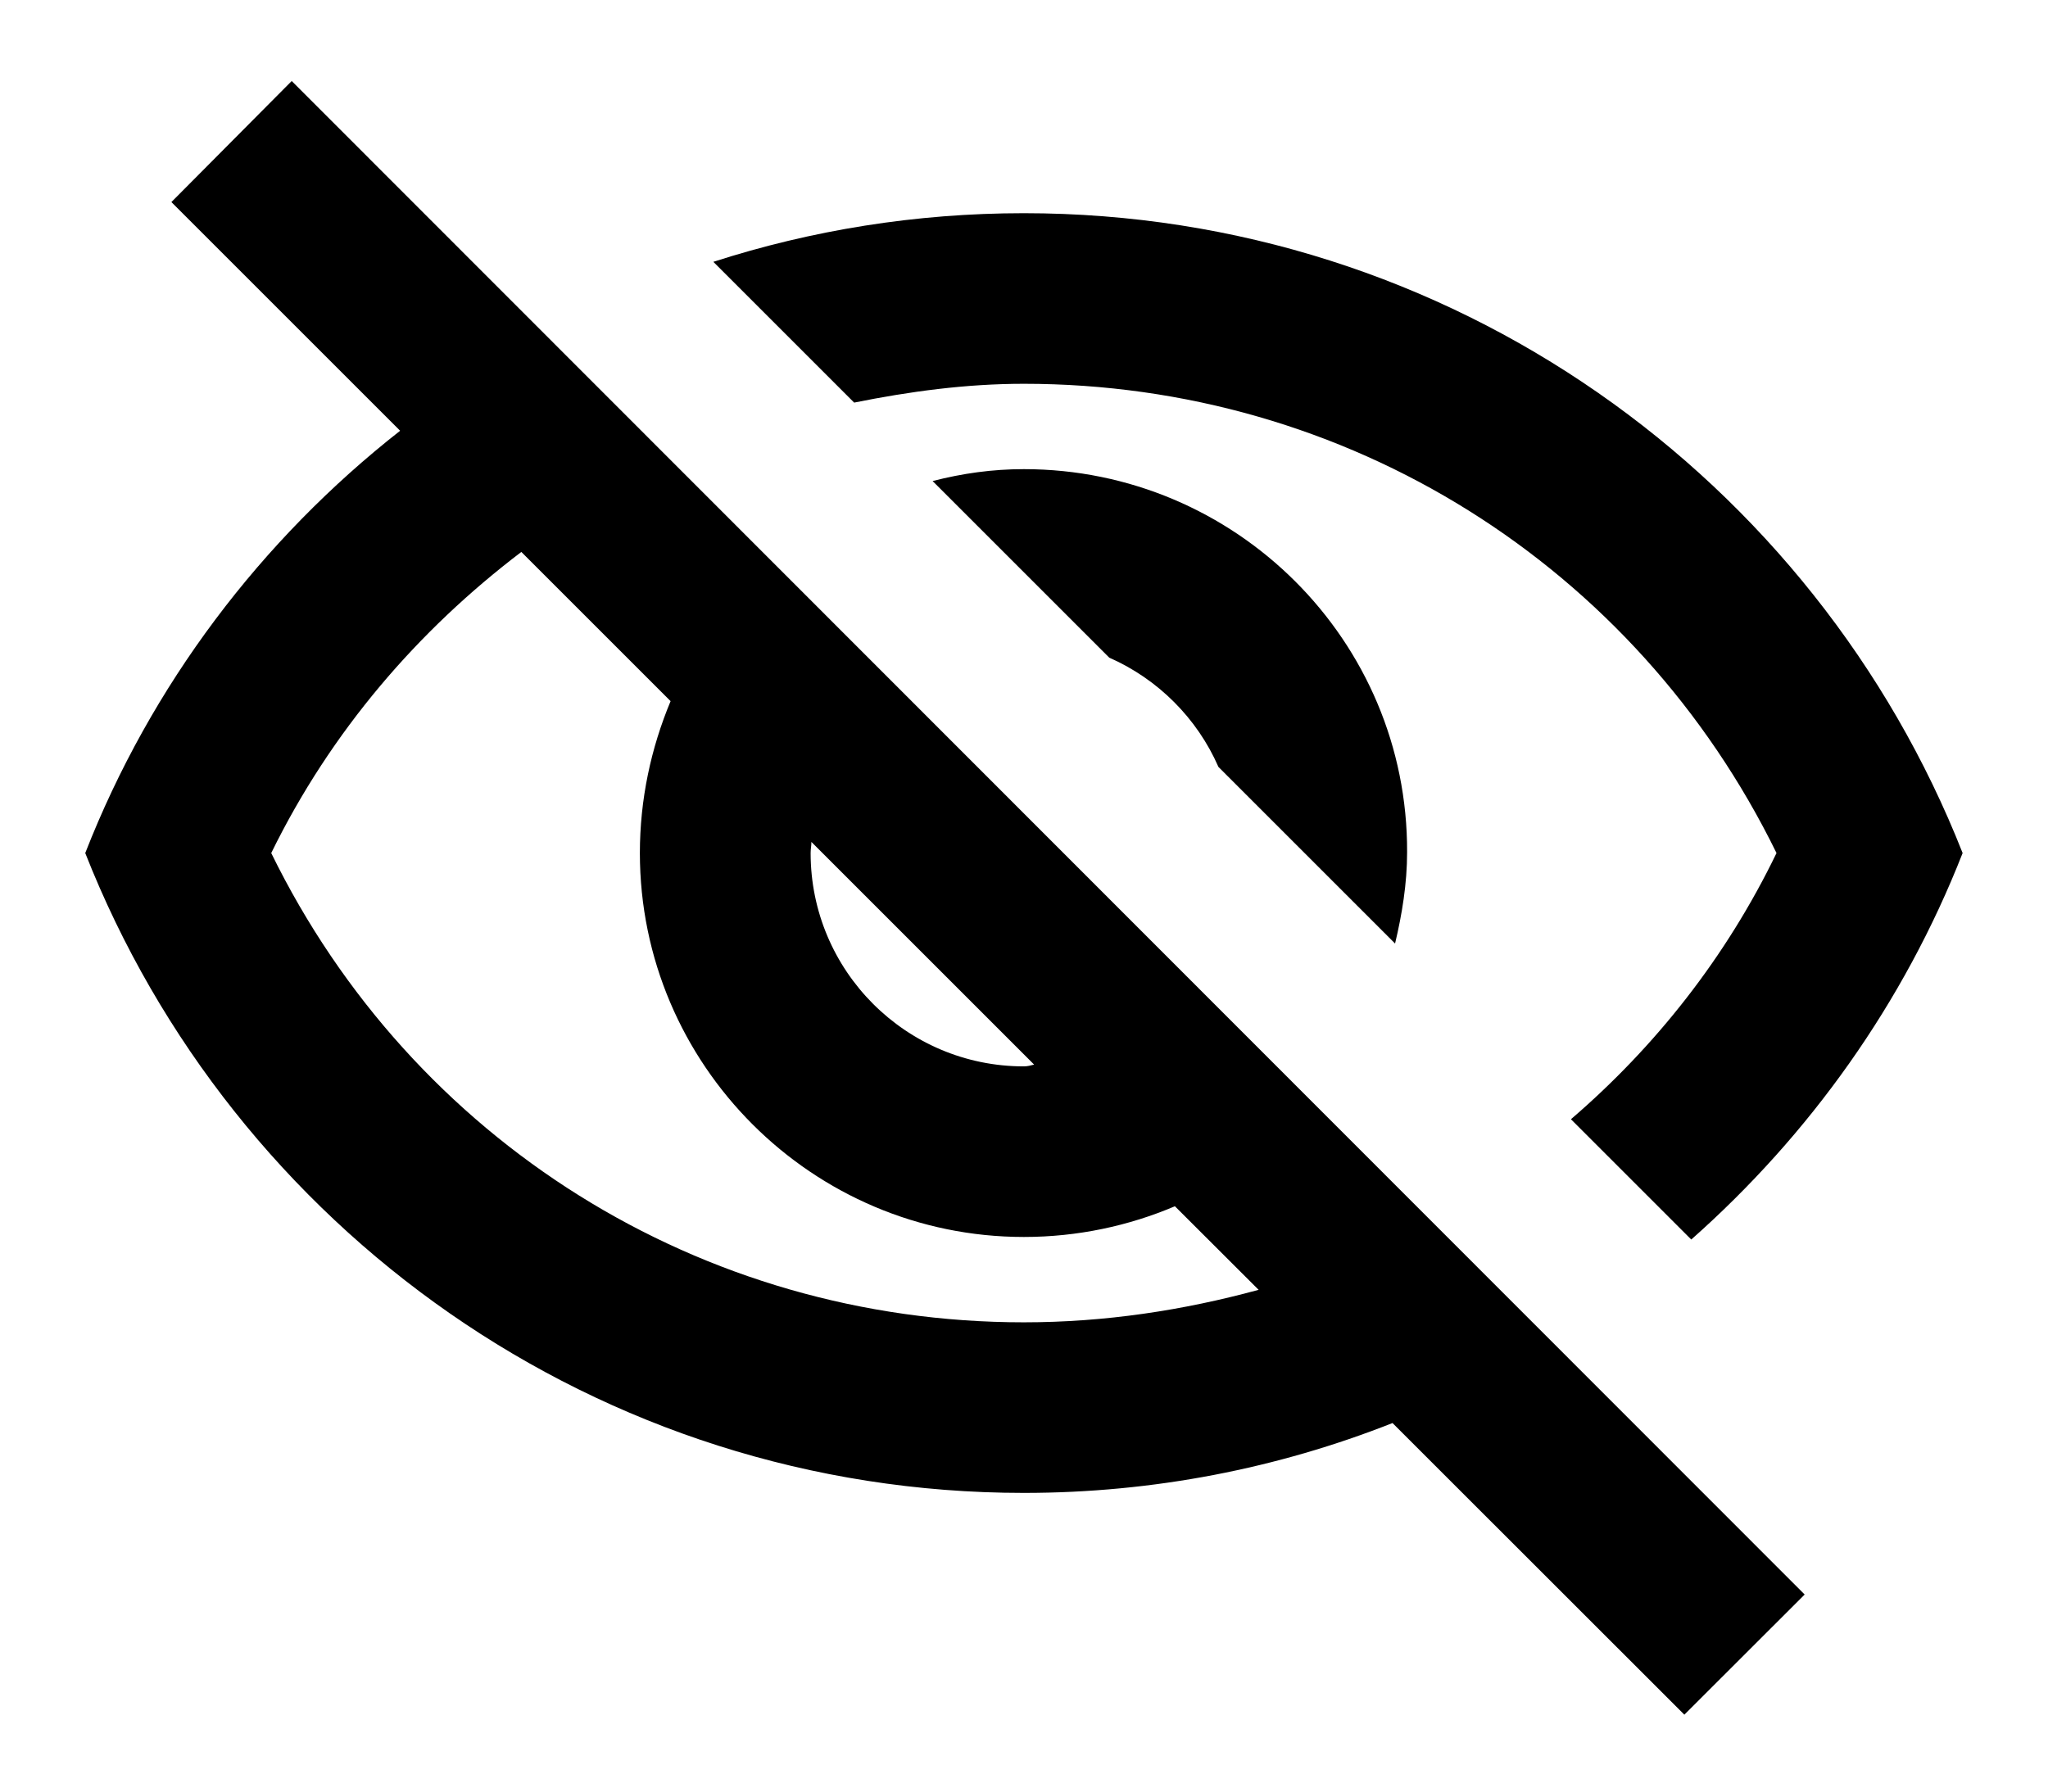
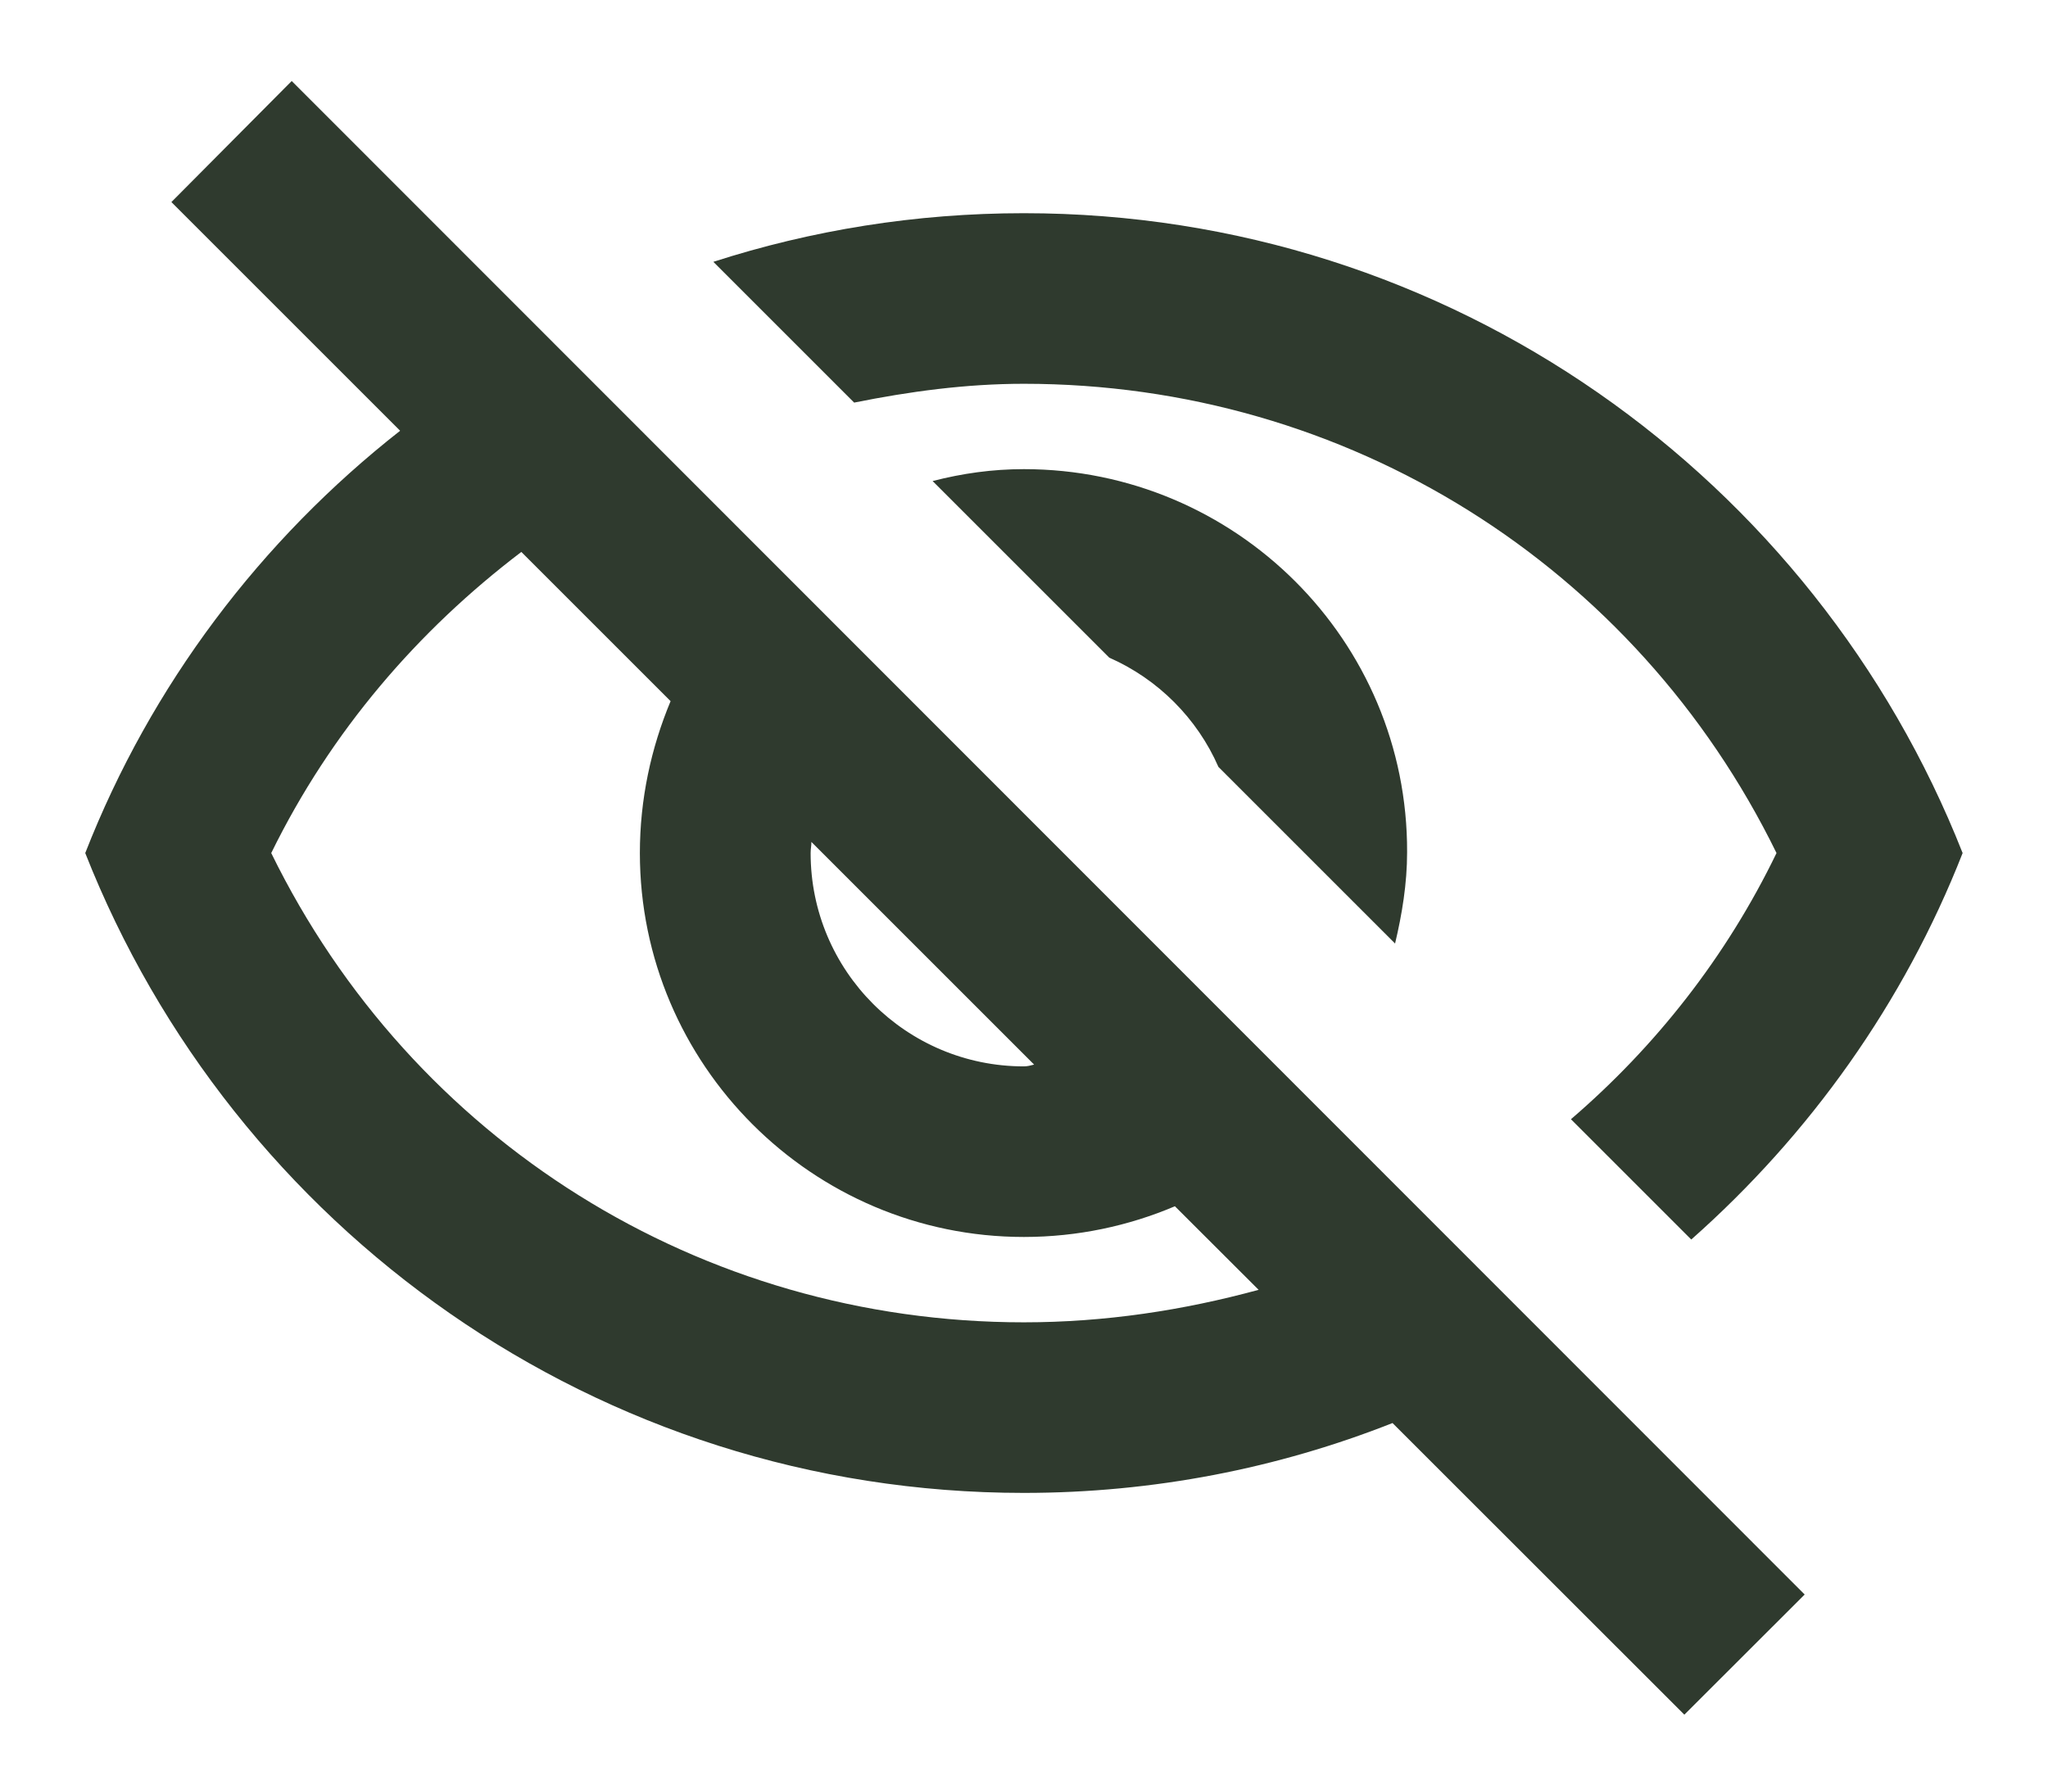
<svg xmlns="http://www.w3.org/2000/svg" width="16" height="14" viewBox="0 0 16 14" fill="none">
-   <path d="M7.999 2.999C10.526 2.999 12.779 4.419 13.879 6.666C13.486 7.479 12.933 8.179 12.273 8.746L13.213 9.686C14.139 8.866 14.873 7.839 15.333 6.666C14.179 3.739 11.333 1.666 7.999 1.666C7.153 1.666 6.339 1.799 5.573 2.046L6.673 3.146C7.106 3.059 7.546 2.999 7.999 2.999ZM7.286 3.759L8.666 5.139C9.046 5.306 9.353 5.613 9.519 5.993L10.899 7.373C10.953 7.146 10.993 6.906 10.993 6.659C10.999 5.006 9.653 3.666 7.999 3.666C7.753 3.666 7.519 3.699 7.286 3.759ZM1.339 1.579L3.126 3.366C2.039 4.219 1.179 5.353 0.666 6.666C1.819 9.593 4.666 11.666 7.999 11.666C9.013 11.666 9.986 11.473 10.879 11.12L13.159 13.399L14.099 12.46L2.279 0.633L1.339 1.579ZM6.339 6.579L8.079 8.319C8.053 8.326 8.026 8.333 7.999 8.333C7.079 8.333 6.333 7.586 6.333 6.666C6.333 6.633 6.339 6.613 6.339 6.579ZM4.073 4.313L5.239 5.479C5.086 5.846 4.999 6.246 4.999 6.666C4.999 8.319 6.346 9.666 7.999 9.666C8.419 9.666 8.819 9.579 9.179 9.426L9.833 10.079C9.246 10.239 8.633 10.333 7.999 10.333C5.473 10.333 3.219 8.913 2.119 6.666C2.586 5.713 3.266 4.926 4.073 4.313Z" fill="currentColor" />
+   <path d="M7.999 2.999C10.526 2.999 12.779 4.419 13.879 6.666C13.486 7.479 12.933 8.179 12.273 8.746L13.213 9.686C14.139 8.866 14.873 7.839 15.333 6.666C14.179 3.739 11.333 1.666 7.999 1.666C7.153 1.666 6.339 1.799 5.573 2.046L6.673 3.146C7.106 3.059 7.546 2.999 7.999 2.999ZM7.286 3.759L8.666 5.139C9.046 5.306 9.353 5.613 9.519 5.993L10.899 7.373C10.953 7.146 10.993 6.906 10.993 6.659C10.999 5.006 9.653 3.666 7.999 3.666C7.753 3.666 7.519 3.699 7.286 3.759ZM1.339 1.579L3.126 3.366C2.039 4.219 1.179 5.353 0.666 6.666C1.819 9.593 4.666 11.666 7.999 11.666C9.013 11.666 9.986 11.473 10.879 11.12L13.159 13.399L14.099 12.46L2.279 0.633L1.339 1.579ZM6.339 6.579L8.079 8.319C8.053 8.326 8.026 8.333 7.999 8.333C7.079 8.333 6.333 7.586 6.333 6.666C6.333 6.633 6.339 6.613 6.339 6.579ZM4.073 4.313L5.239 5.479C5.086 5.846 4.999 6.246 4.999 6.666C4.999 8.319 6.346 9.666 7.999 9.666C8.419 9.666 8.819 9.579 9.179 9.426L9.833 10.079C9.246 10.239 8.633 10.333 7.999 10.333C5.473 10.333 3.219 8.913 2.119 6.666C2.586 5.713 3.266 4.926 4.073 4.313Z" fill="#2f3a2e" />
</svg>
